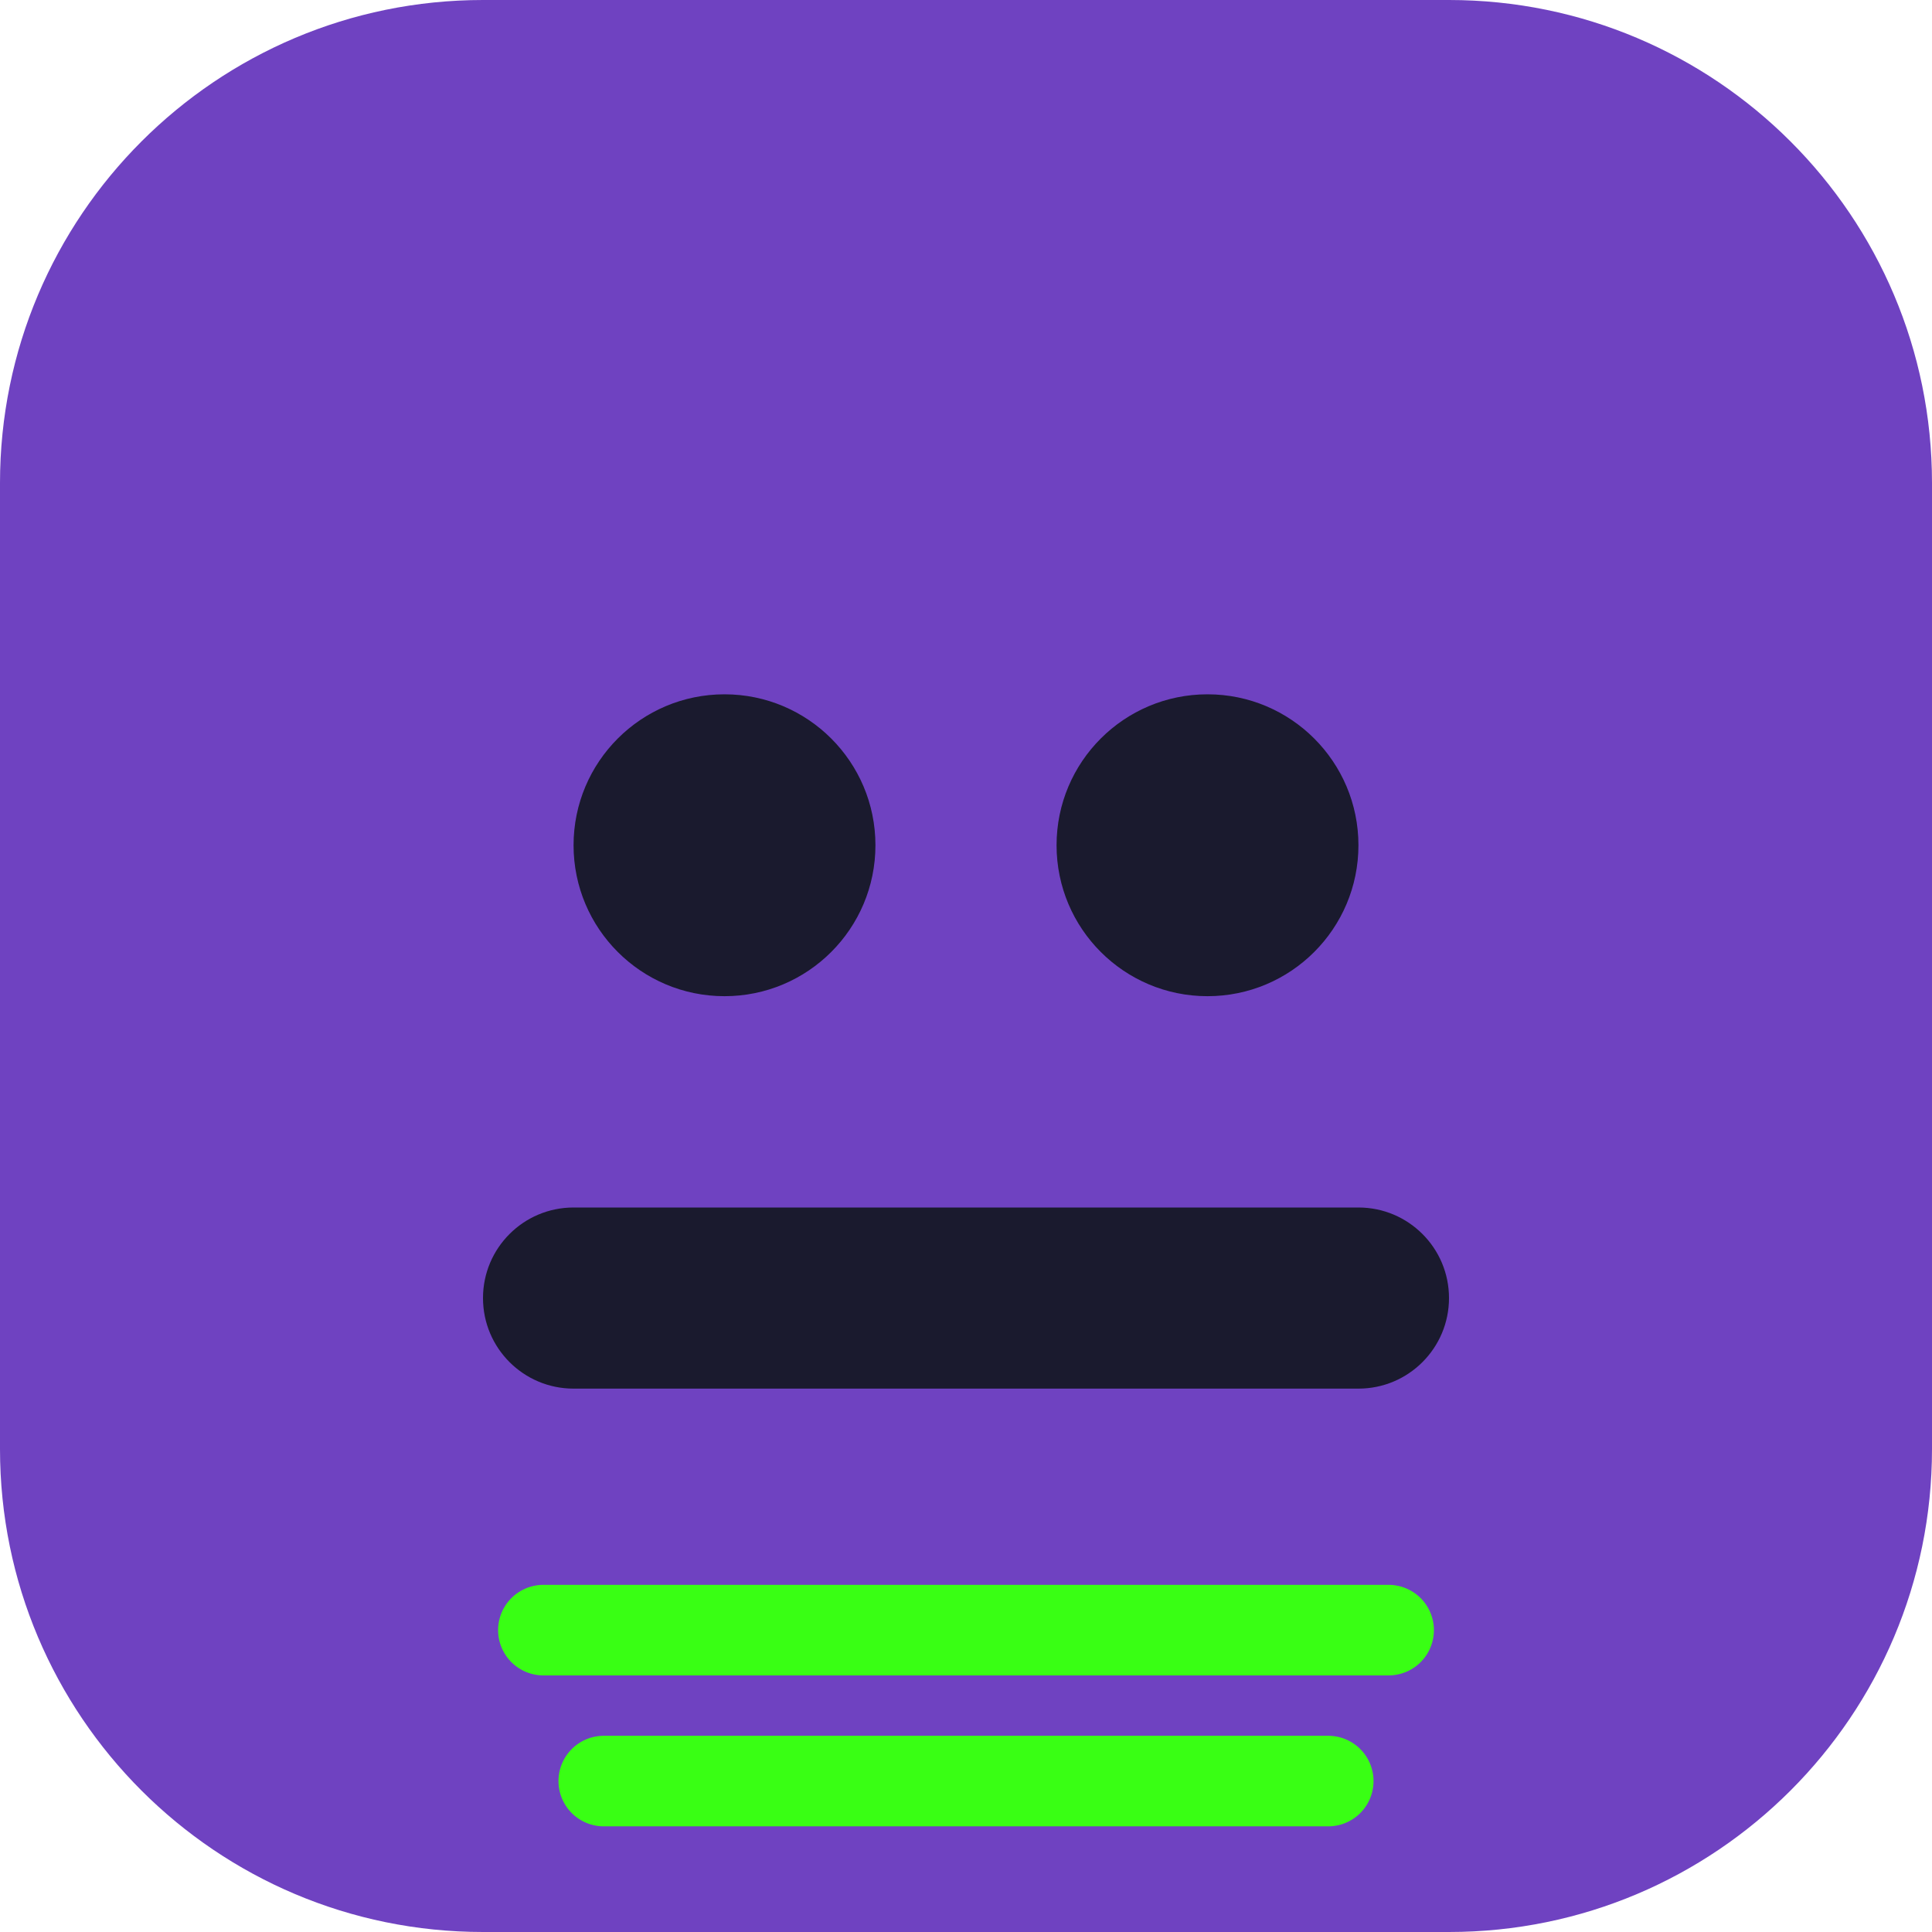
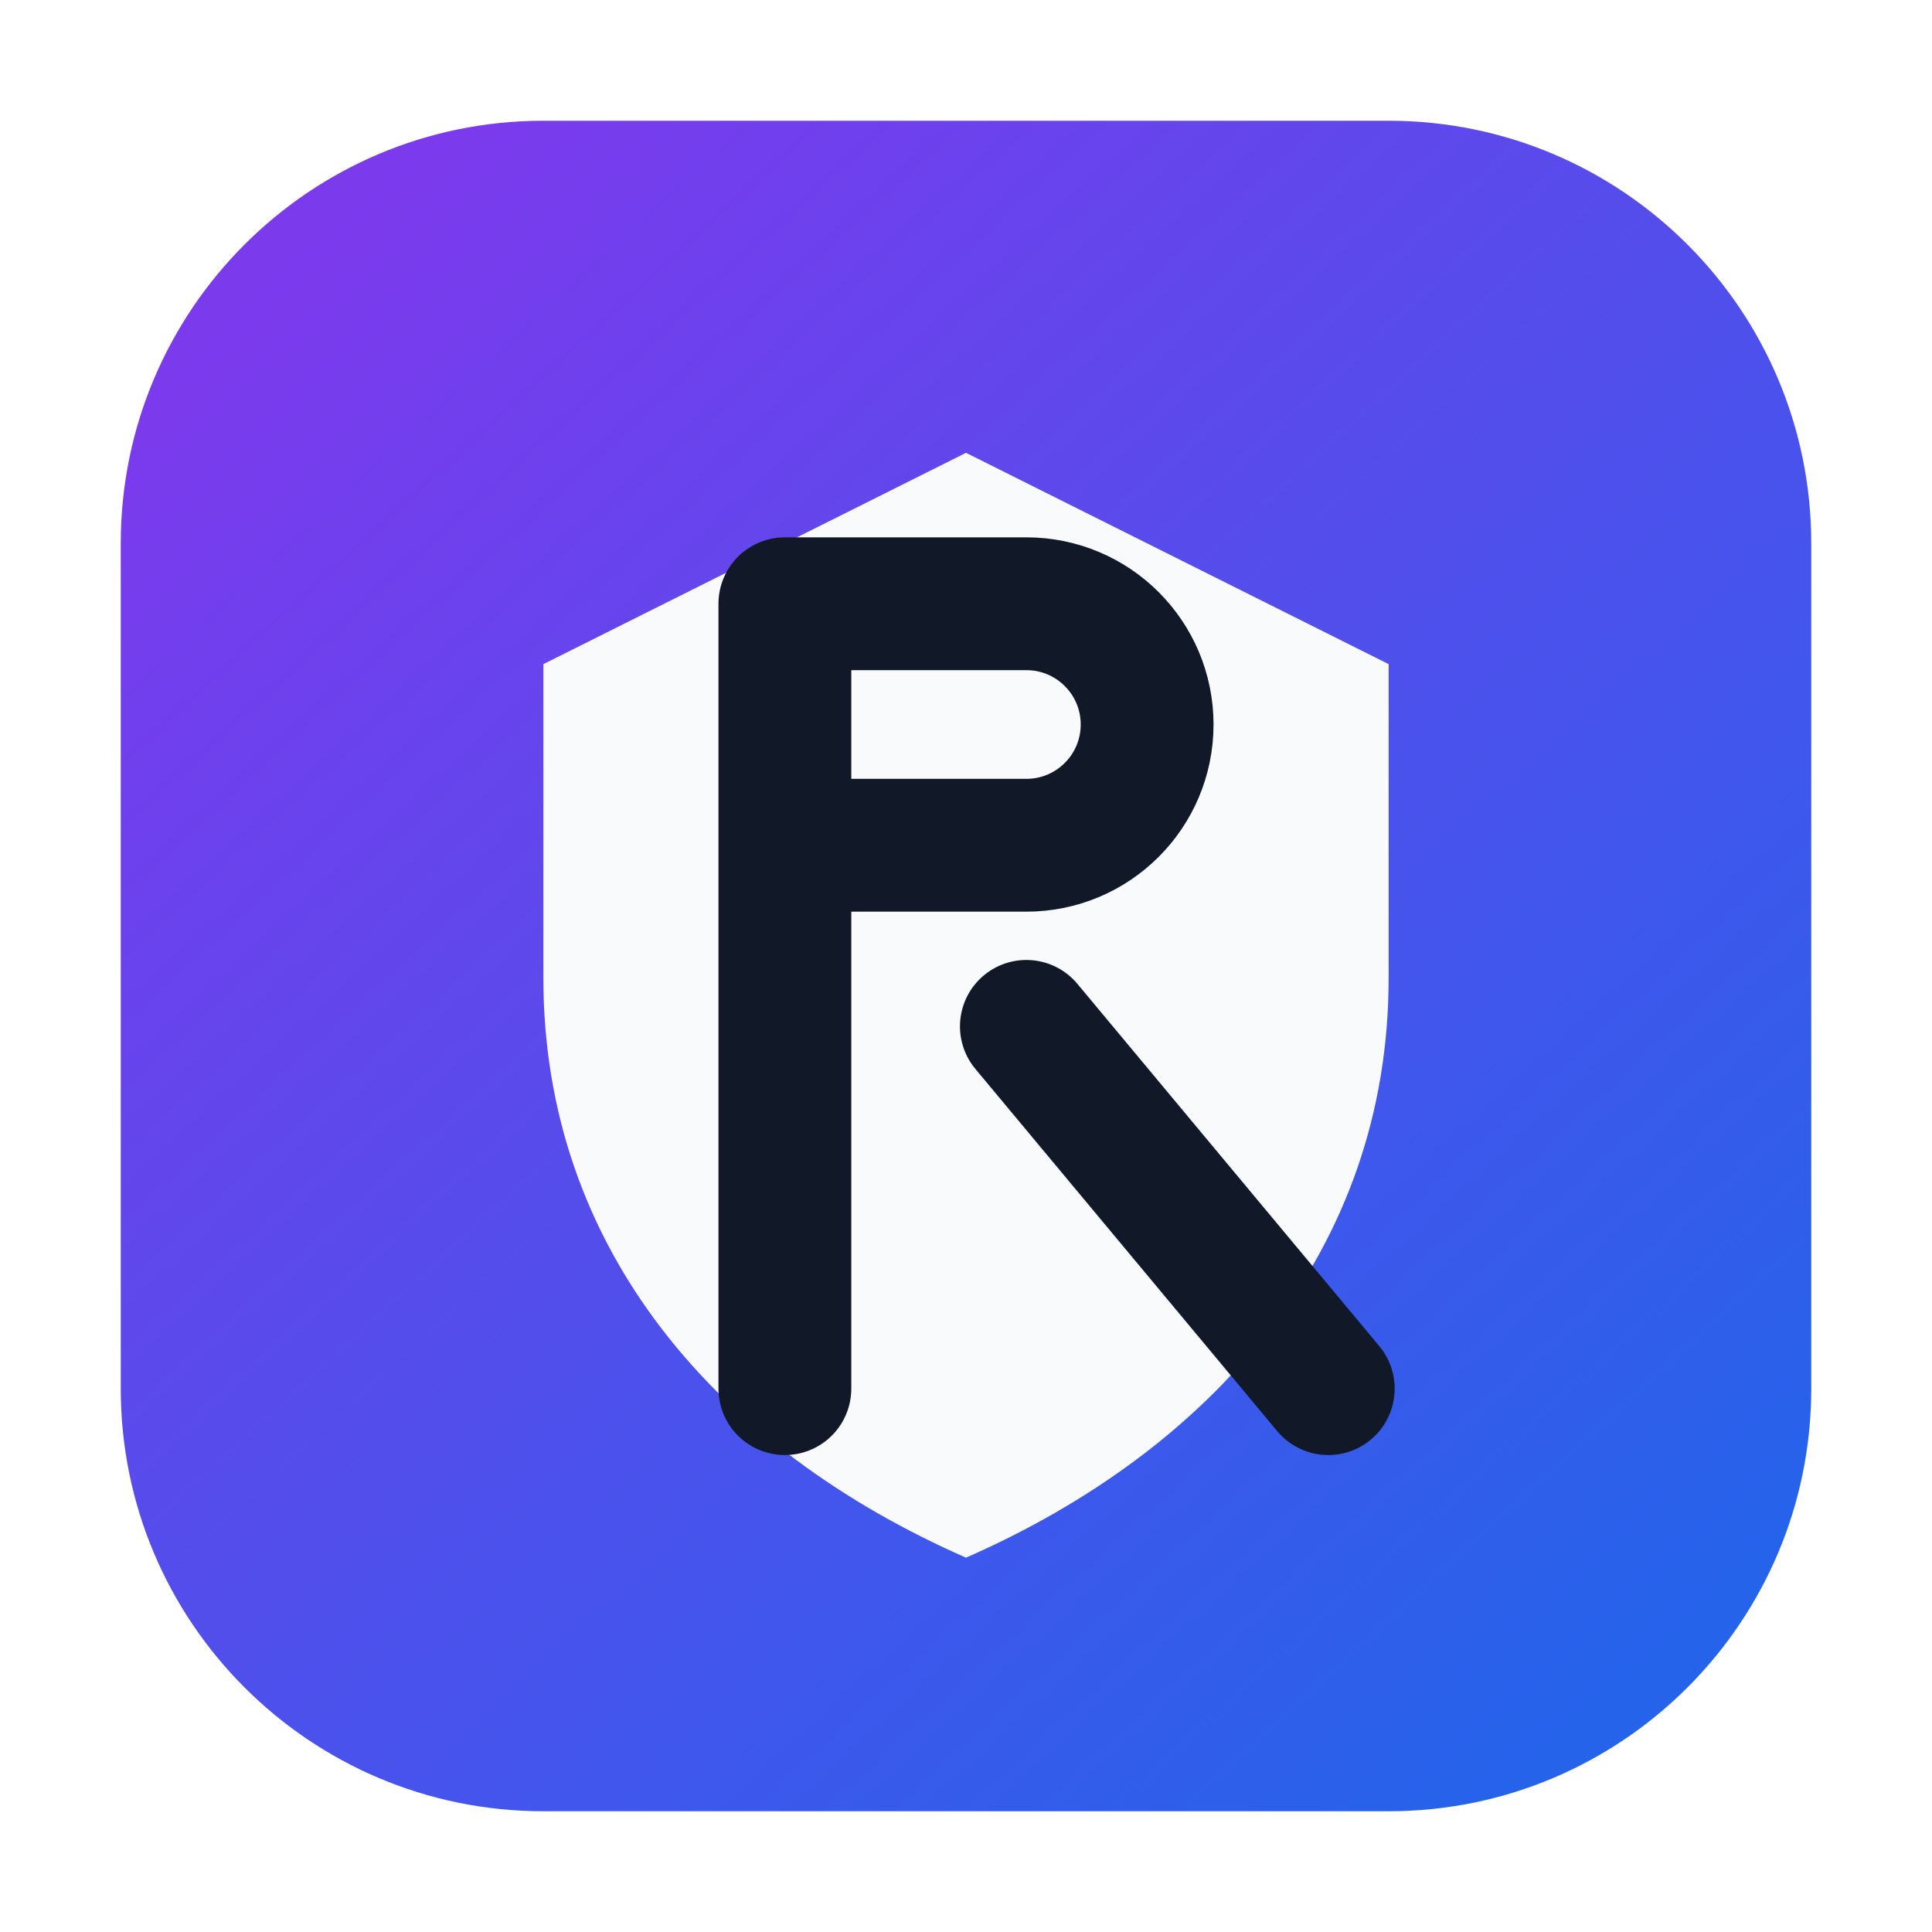
<svg xmlns="http://www.w3.org/2000/svg" viewBox="0 0 32 32">
-   <rect width="32" height="32" rx="8" fill="#6f42c1" />
-   <circle cx="12" cy="14" r="2.5" fill="#1A1A2E" />
-   <circle cx="20" cy="14" r="2.5" fill="#1A1A2E" />
-   <rect x="8" y="20" width="16" height="3" rx="1.5" fill="#1A1A2E" />
-   <path d="M9 27h14" stroke="#39FF14" stroke-width="1.5" stroke-linecap="round" />
-   <path d="M10 29.5h12" stroke="#39FF14" stroke-width="1.5" stroke-linecap="round" />
+   <defs>
+     <linearGradient id="rk-bg" x1="5" y1="4" x2="27" y2="28" gradientUnits="userSpaceOnUse">
+       <stop stop-color="#7C3AED" />
+       <stop offset="1" stop-color="#2563EB" />
+     </linearGradient>
+   </defs>
+   <rect x="2" y="2" width="28" height="28" rx="7" fill="url(#rk-bg)" />
+   <path d="M16 7.5 23 11v5.2c0 4.5-2.9 7.8-7 9.6-4.1-1.8-7-5.1-7-9.6V11l7-3.5Z" fill="#F8FAFC" />
+   <path d="M13 14h4a2 2 0 1 0 0-4h-4v13" fill="none" stroke="#111827" stroke-width="2.2" stroke-linecap="round" stroke-linejoin="round" />
+   <path d="m17 17 5 6" fill="none" stroke="#111827" stroke-width="2.2" stroke-linecap="round" />
</svg>
